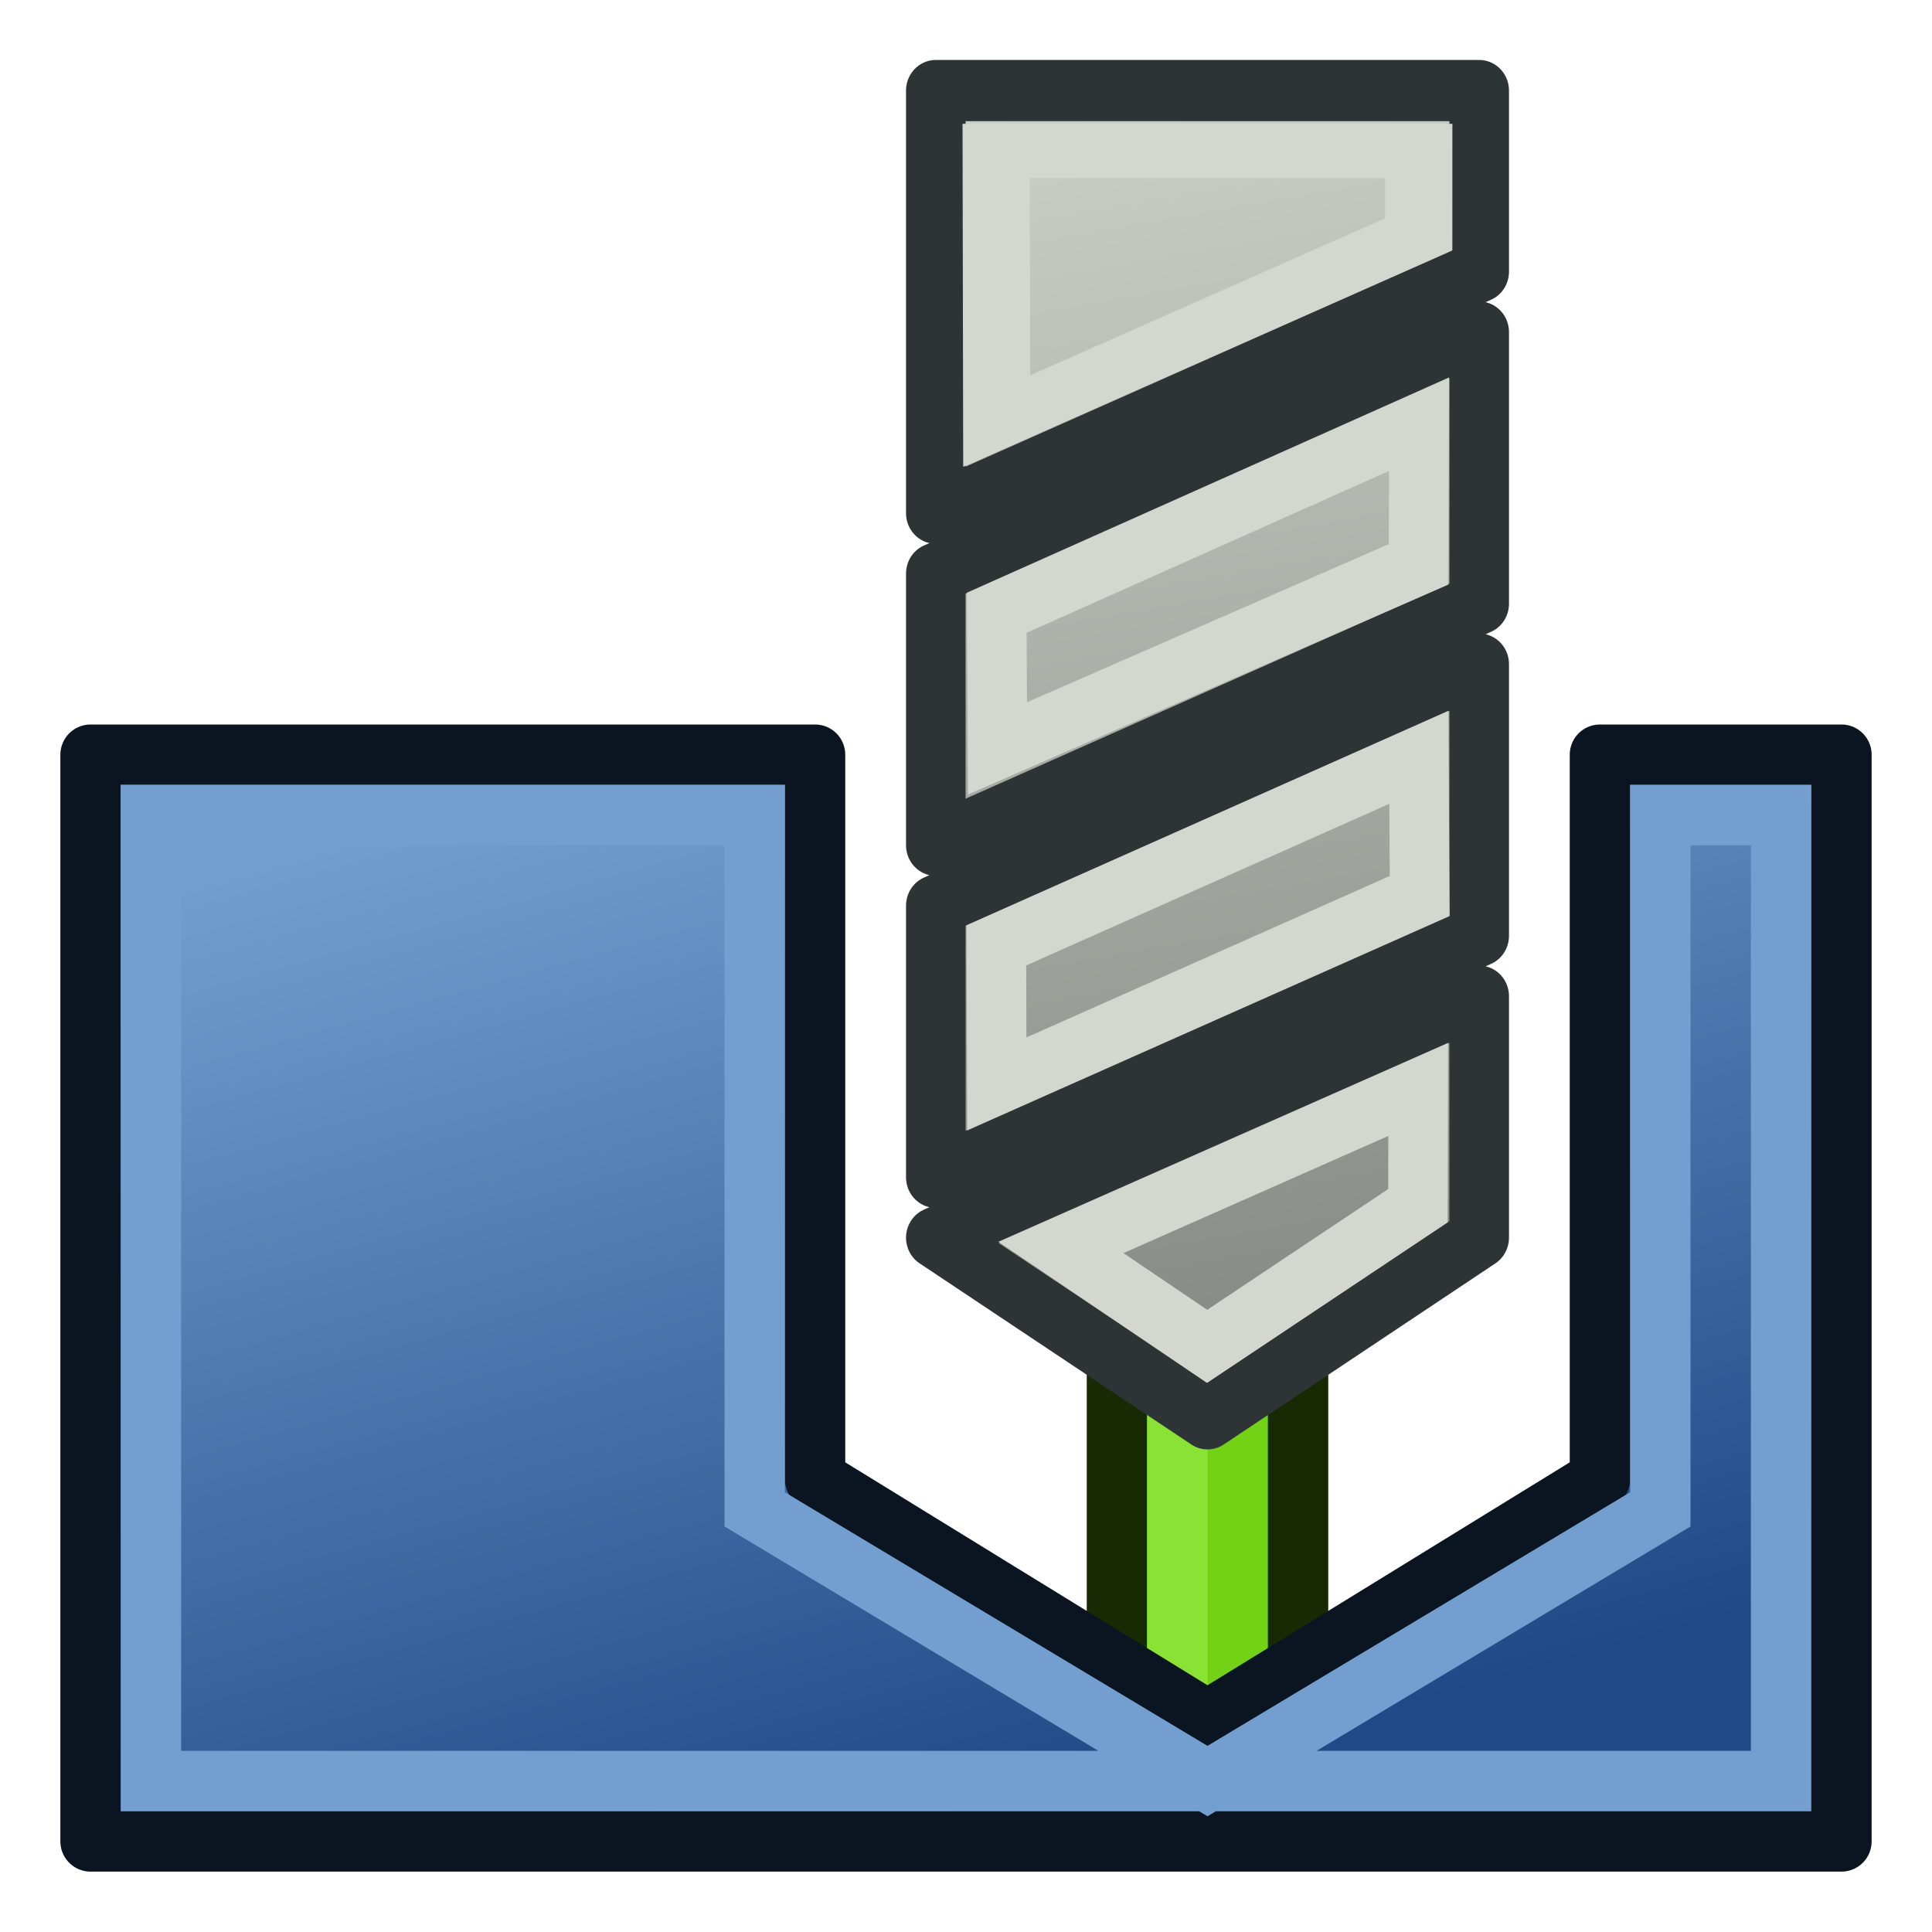
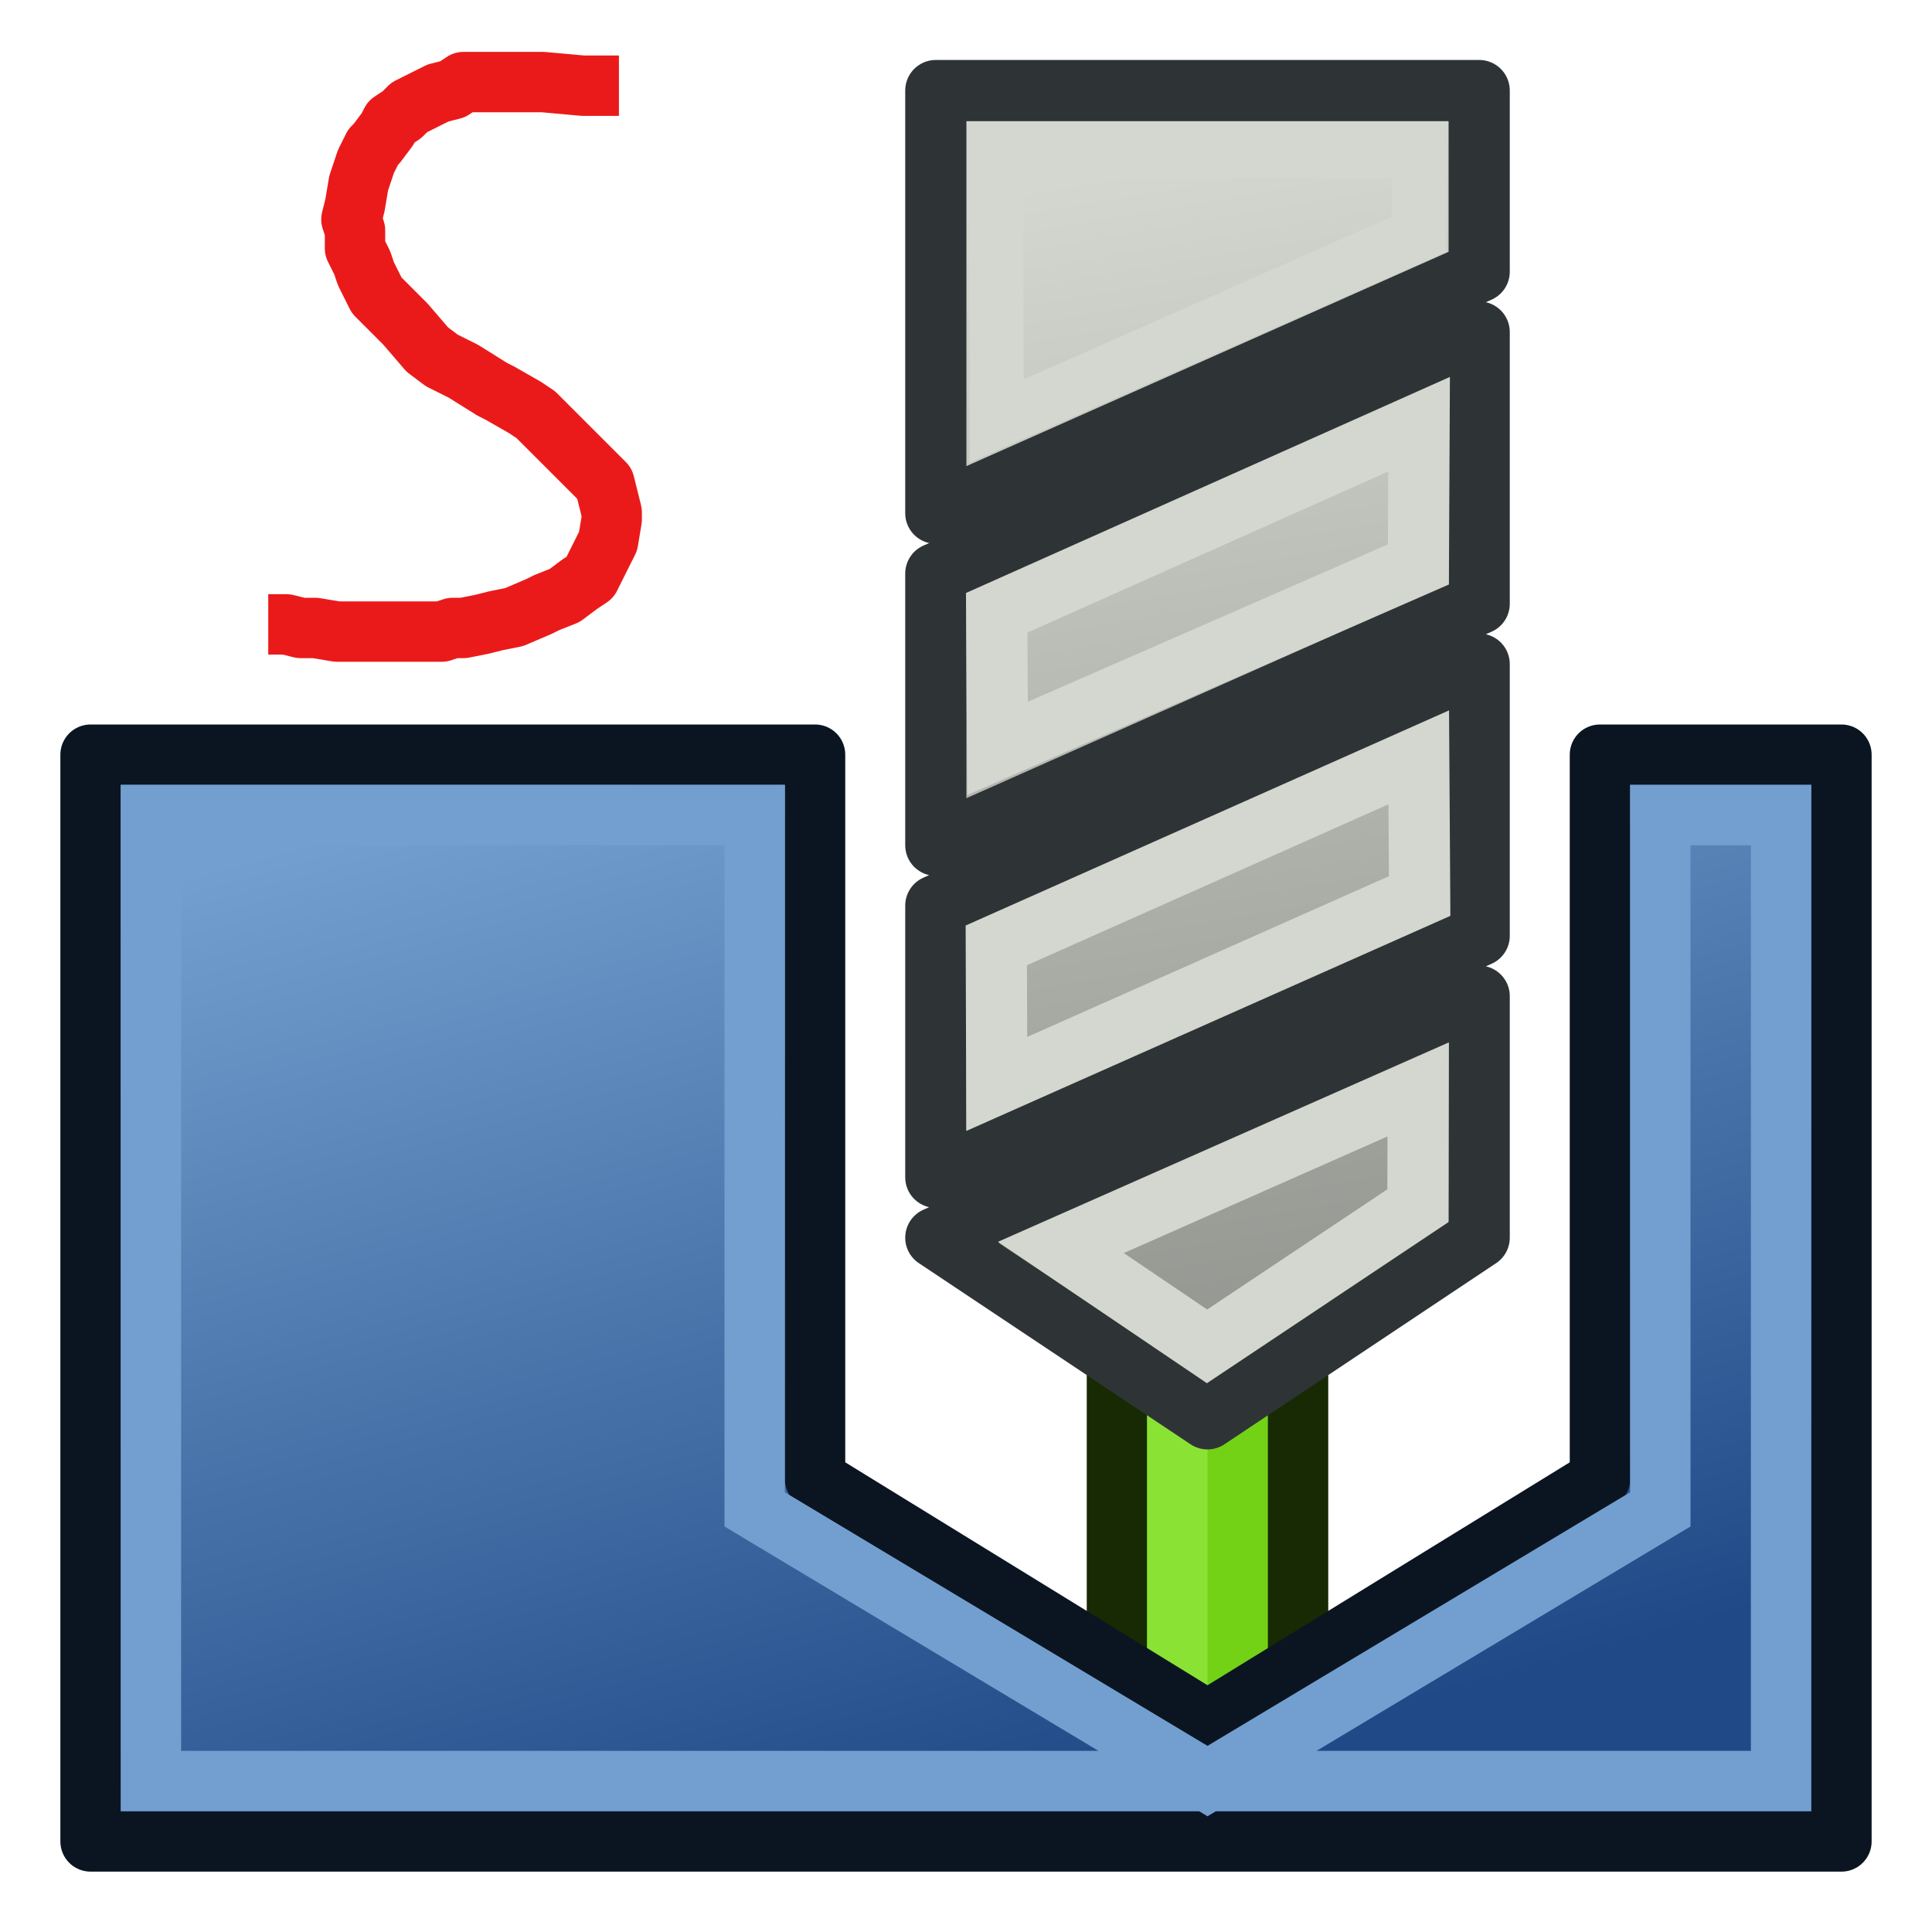
- <svg xmlns="http://www.w3.org/2000/svg" xmlns:xlink="http://www.w3.org/1999/xlink" width="64px" height="64px" id="svg2816" version="1.1">
+ <svg xmlns="http://www.w3.org/2000/svg" xmlns:xlink="http://www.w3.org/1999/xlink" width="64" height="64" version="1.1" style="">
+   <rect id="backgroundrect" width="100%" height="100%" x="0" y="0" fill="none" stroke="none" />
  <defs id="defs2818">
    <linearGradient id="linearGradient4030">
      <stop style="stop-color:#204a87;stop-opacity:1" offset="0" id="stop4032" />
      <stop style="stop-color:#729fcf;stop-opacity:1" offset="1" id="stop4034" />
    </linearGradient>
    <linearGradient id="linearGradient4513">
      <stop style="stop-color:#ffffff;stop-opacity:1;" offset="0" id="stop4515" />
      <stop style="stop-color:#999999;stop-opacity:1;" offset="1" id="stop4517" />
    </linearGradient>
    <linearGradient id="linearGradient3681">
      <stop id="stop3697" offset="0" style="stop-color:#fff110;stop-opacity:1;" />
      <stop style="stop-color:#cf7008;stop-opacity:1;" offset="1" id="stop3685" />
    </linearGradient>
    <pattern patternTransform="matrix(0.6764373,-0.8182915,2.457831,1.884455,-26.45061,18.29495)" id="pattern5231" xlink:href="#Strips1_1-4" />
    <pattern id="Strips1_1-4" patternTransform="matrix(0.6677284,-1.003708,2.426188,2.311455,3.476099,3.534923)" height="1" width="2" patternUnits="userSpaceOnUse">
      <rect id="rect4483-4" height="2" width="1" y="-0.5" x="0" style="fill:black;stroke:none" />
    </pattern>
    <pattern patternTransform="matrix(0.6677284,-1.003708,2.426188,2.311455,39.61838,8.96928)" id="pattern5231-4" xlink:href="#Strips1_1-6" />
    <pattern id="Strips1_1-6" patternTransform="matrix(0.6677284,-1.003708,2.426188,2.311455,3.476099,3.534923)" height="1" width="2" patternUnits="userSpaceOnUse">
      <rect id="rect4483-0" height="2" width="1" y="-0.5" x="0" style="fill:black;stroke:none" />
    </pattern>
    <pattern patternTransform="matrix(0.6651338,-1.06313,2.41676,2.448297,-49.76257,2.954681)" id="pattern5296" xlink:href="#pattern5231-3" />
    <pattern patternTransform="matrix(0.6677284,-1.003708,2.426188,2.311455,-26.33628,10.8872)" id="pattern5231-3" xlink:href="#Strips1_1-4-3" />
    <pattern id="Strips1_1-4-3" patternTransform="matrix(0.6677284,-1.003708,2.426188,2.311455,3.476099,3.534923)" height="1" width="2" patternUnits="userSpaceOnUse">
      <rect id="rect4483-4-6" height="2" width="1" y="-0.5" x="0" style="fill:black;stroke:none" />
    </pattern>
    <pattern patternTransform="matrix(0.4284489,-0.6215585,1.556767,1.431396,27.94841,13.30646)" id="pattern5330" xlink:href="#Strips1_1-9" />
    <pattern id="Strips1_1-9" patternTransform="matrix(0.6677284,-1.003708,2.426188,2.311455,3.476099,3.534923)" height="1" width="2" patternUnits="userSpaceOnUse">
      <rect id="rect4483-3" height="2" width="1" y="-0.5" x="0" style="fill:black;stroke:none" />
    </pattern>
    <linearGradient xlink:href="#linearGradient3681" id="linearGradient3687" x1="37.898" y1="41.088" x2="4.061" y2="40.169" gradientUnits="userSpaceOnUse" gradientTransform="translate(127.2727,-51.27273)" />
    <linearGradient xlink:href="#linearGradient3681" id="linearGradient3695" x1="37.894" y1="40.485" x2="59.811" y2="43.559" gradientUnits="userSpaceOnUse" gradientTransform="translate(127.2727,-51.27273)" />
    <linearGradient id="linearGradient3681-3">
      <stop id="stop3697-3" offset="0" style="stop-color:#fff110;stop-opacity:1;" />
      <stop style="stop-color:#cf7008;stop-opacity:1;" offset="1" id="stop3685-4" />
    </linearGradient>
    <linearGradient y2="43.559" x2="59.811" y1="40.485" x1="37.894" gradientTransform="translate(-37.00068,-20.48737)" gradientUnits="userSpaceOnUse" id="linearGradient3608" xlink:href="#linearGradient3681-3" />
    <linearGradient id="linearGradient4513-2">
      <stop style="stop-color:#ffffff;stop-opacity:1;" offset="0" id="stop4515-2" />
      <stop style="stop-color:#999999;stop-opacity:1;" offset="1" id="stop4517-4" />
    </linearGradient>
    <radialGradient r="23.635" fy="7.932" fx="32.152" cy="7.932" cx="32.152" gradientTransform="matrix(1,0,0,1.184116,-8.517325,-3.409757)" gradientUnits="userSpaceOnUse" id="radialGradient4538" xlink:href="#linearGradient4513-2" />
    <linearGradient id="linearGradient4513-1">
      <stop style="stop-color:#ffffff;stop-opacity:1;" offset="0" id="stop4515-8" />
      <stop style="stop-color:#999999;stop-opacity:1;" offset="1" id="stop4517-6" />
    </linearGradient>
    <radialGradient r="23.635" fy="7.932" fx="32.152" cy="7.932" cx="32.152" gradientTransform="matrix(1,0,0,1.184116,-8.517325,-3.409757)" gradientUnits="userSpaceOnUse" id="radialGradient4538-6" xlink:href="#linearGradient4513-1" />
    <linearGradient id="linearGradient4513-1-3">
      <stop style="stop-color:#ffffff;stop-opacity:1;" offset="0" id="stop4515-8-7" />
      <stop style="stop-color:#999999;stop-opacity:1;" offset="1" id="stop4517-6-5" />
    </linearGradient>
    <radialGradient r="23.635" fy="35.869" fx="32.152" cy="35.869" cx="32.152" gradientTransform="matrix(0.3949791,0,0,1.184116,-2.716491,-26.06701)" gradientUnits="userSpaceOnUse" id="radialGradient3069" xlink:href="#linearGradient4513-1-3" />
    <linearGradient id="linearGradient4513-1-2">
      <stop style="stop-color:#ffffff;stop-opacity:1;" offset="0" id="stop4515-8-6" />
      <stop style="stop-color:#999999;stop-opacity:1;" offset="1" id="stop4517-6-6" />
    </linearGradient>
    <radialGradient r="23.635" fy="35.869" fx="32.152" cy="35.869" cx="32.152" gradientTransform="matrix(0.3949791,0,0,1.184116,-2.716491,-26.06701)" gradientUnits="userSpaceOnUse" id="radialGradient3102" xlink:href="#linearGradient4513-1-2" />
    <linearGradient xlink:href="#linearGradient4031" id="linearGradient4055" gradientUnits="userSpaceOnUse" gradientTransform="translate(71.49472,-3.198256)" x1="30" y1="8" x2="36" y2="54.227" />
    <linearGradient id="linearGradient4031">
      <stop id="stop4033" offset="0" style="stop-color:#d3d7cf;stop-opacity:1" />
      <stop id="stop4035" offset="1" style="stop-color:#888a85;stop-opacity:1" />
    </linearGradient>
    <linearGradient xlink:href="#linearGradient4030" id="linearGradient4036" x1="34" y1="60" x2="24" y2="24" gradientUnits="userSpaceOnUse" />
    <linearGradient xlink:href="#linearGradient3898-8-9" id="linearGradient3147" gradientUnits="userSpaceOnUse" x1="35.06" y1="53.009" x2="27.286" y2="7.312" />
    <linearGradient id="linearGradient3898-8-9">
      <stop style="stop-color:#888a85;stop-opacity:1" offset="0" id="stop3900-2-2" />
      <stop style="stop-color:#d3d7cf;stop-opacity:1" offset="1" id="stop3902-4-7" />
    </linearGradient>
    <linearGradient xlink:href="#linearGradient3898-8-9" id="linearGradient3143" gradientUnits="userSpaceOnUse" x1="35.06" y1="53.009" x2="27.286" y2="7.312" />
    <linearGradient xlink:href="#linearGradient3898-8-9" id="linearGradient3145" gradientUnits="userSpaceOnUse" x1="35.06" y1="53.009" x2="27.286" y2="7.312" />
  </defs>
-   <g id="layer1">
-     <path style="color:#000000;fill:none;stroke:#172a04;stroke-width:8;stroke-linecap:butt;stroke-linejoin:round;stroke-miterlimit:4;stroke-opacity:1;stroke-dasharray:none;stroke-dashoffset:0;marker:none;visibility:visible;display:inline;overflow:visible;enable-background:accumulate" d="M 40,57 40,9.901" id="path3111" />
-     <path style="color:#000000;fill:none;stroke:#73d216;stroke-width:4;stroke-linecap:butt;stroke-linejoin:round;stroke-miterlimit:4;stroke-opacity:1;stroke-dasharray:none;stroke-dashoffset:0;marker:none;visibility:visible;display:inline;overflow:visible;enable-background:accumulate" d="M 40,57.099 40,10" id="path3111-3" />
-     <path style="color:#000000;fill:none;stroke:#8ae234;stroke-width:2;stroke-linecap:butt;stroke-linejoin:round;stroke-miterlimit:4;stroke-opacity:1;stroke-dasharray:none;stroke-dashoffset:0;marker:none;visibility:visible;display:inline;overflow:visible;enable-background:accumulate" d="M 39,57.099 39,10" id="path3111-3-6" />
-     <path style="color:#000000;fill:url(#linearGradient4036);fill-opacity:1;fill-rule:nonzero;stroke:#0b1521;stroke-width:2;stroke-linecap:butt;stroke-linejoin:round;stroke-miterlimit:4;stroke-opacity:1;stroke-dasharray:none;stroke-dashoffset:0;marker:none;visibility:visible;display:inline;overflow:visible;enable-background:accumulate" d="m 3,25 0,36 58,0 0,-36 -8,0 0,24 -13,8 -13,-8 0,-24 z" id="rect3085" />
-     <path style="color:#000000;fill:none;stroke:#729fcf;stroke-width:2;stroke-linecap:butt;stroke-linejoin:miter;stroke-miterlimit:4;stroke-opacity:1;stroke-dasharray:none;stroke-dashoffset:0;marker:none;visibility:visible;display:inline;overflow:visible;enable-background:accumulate" d="m 5,27 0,32 54,0 0,-32 -4,0 0,23 -15,9 -15,-9 0,-23 z" id="rect3085-7" />
-     <g id="g3908-1-4" transform="matrix(1.238368,0,0,1,-51.54617,-12)">
-       <g id="g3135">
-         <g transform="matrix(0.7861272,0,0,1,48.76879,3)" id="g3859-7-3">
-           <g id="g3126-1-1" style="fill:url(#linearGradient3147);fill-opacity:1">
-             <path style="color:#000000;fill:url(#linearGradient3143);fill-opacity:1;fill-rule:nonzero;stroke:#2e3436;stroke-width:2.027;stroke-linecap:butt;stroke-linejoin:round;stroke-miterlimit:4;stroke-opacity:1;stroke-dasharray:none;stroke-dashoffset:0;marker:none;visibility:visible;display:inline;overflow:visible;enable-background:accumulate" d="m 22.755,28 0,9 18.49,-8 0,-9 z m 18.49,3 -18.49,8 0,9 18.49,-8 z m 0,11 L 22.755,50 32,56 41.245,50 z" id="rect4417-1-2" />
-             <path style="fill:url(#linearGradient3145);fill-opacity:1;stroke:#2e3436;stroke-width:2.027;stroke-linecap:butt;stroke-linejoin:round;stroke-opacity:1" d="m 22.755,26 0,-14 18.49,0 0,6 z" id="path3085-5-3" />
+   <g class="currentLayer" style="">
+     <g id="layer1">
+       <path style="color:#000000;fill:none;stroke:#172a04;stroke-width:8;stroke-linecap:butt;stroke-linejoin:round;stroke-miterlimit:4;stroke-opacity:1;stroke-dasharray:none;stroke-dashoffset:0;marker:none;visibility:visible;display:inline;overflow:visible;enable-background:accumulate" d="M 40,57 40,9.901" id="path3111" />
+       <path style="color:#000000;fill:none;stroke:#73d216;stroke-width:4;stroke-linecap:butt;stroke-linejoin:round;stroke-miterlimit:4;stroke-opacity:1;stroke-dasharray:none;stroke-dashoffset:0;marker:none;visibility:visible;display:inline;overflow:visible;enable-background:accumulate" d="M 40,57.099 40,10" id="path3111-3" />
+       <path style="color:#000000;fill:none;stroke:#8ae234;stroke-width:2;stroke-linecap:butt;stroke-linejoin:round;stroke-miterlimit:4;stroke-opacity:1;stroke-dasharray:none;stroke-dashoffset:0;marker:none;visibility:visible;display:inline;overflow:visible;enable-background:accumulate" d="M 39,57.099 39,10" id="path3111-3-6" />
+       <path style="color:#000000;fill:url(#linearGradient4036);fill-opacity:1;fill-rule:nonzero;stroke:#0b1521;stroke-width:2;stroke-linecap:butt;stroke-linejoin:round;stroke-miterlimit:4;stroke-opacity:1;stroke-dasharray:none;stroke-dashoffset:0;marker:none;visibility:visible;display:inline;overflow:visible;enable-background:accumulate" d="m 3,25 0,36 58,0 0,-36 -8,0 0,24 -13,8 -13,-8 0,-24 z" id="rect3085" />
+       <path style="color:#000000;fill:none;stroke:#729fcf;stroke-width:2;stroke-linecap:butt;stroke-linejoin:miter;stroke-miterlimit:4;stroke-opacity:1;stroke-dasharray:none;stroke-dashoffset:0;marker:none;visibility:visible;display:inline;overflow:visible;enable-background:accumulate" d="m 5,27 0,32 54,0 0,-32 -4,0 0,23 -15,9 -15,-9 0,-23 z" id="rect3085-7" />
+       <g id="g3908-1-4">
+         <g id="g3135" stroke-width="0">
+           <g id="g3859-7-3" stroke-width="0">
+             <g id="g3126-1-1" style="fill:url(#linearGradient3147);fill-opacity:1" stroke-width="0">
+               <path style="color:#000000;fill:url(#linearGradient3143);fill-opacity:1;fill-rule:nonzero;stroke:#2e3436;stroke-width:2.027;stroke-linecap:butt;stroke-linejoin:round;stroke-miterlimit:4;stroke-opacity:1;stroke-dasharray:none;stroke-dashoffset:0;marker:none;visibility:visible;display:inline;overflow:visible;enable-background:accumulate" d="m31,19 l0,9 l18,-8 l0,-9 zm18,3 l-18,8 l0,9 l18,-8 zm0,11 L31,41 L40,47 L49,41 z" id="rect4417-1-2" stroke-width="0" />
+               <path style="fill:url(#linearGradient3145);fill-opacity:1;stroke:#2e3436;stroke-width:2.027;stroke-linecap:butt;stroke-linejoin:round;stroke-opacity:1" d="m31,17 l0,-14 l18,0 l0,6 z" id="path3085-5-3" stroke-width="0" />
+             </g>
+             <path id="rect4417-1-4-2-3" d="m33.017,20.299 l0.028,4.492 l13.941,-6.093 l0.023,-4.646 zm13.981,4.789 l-13.994,6.229 l0.015,4.59 l14.009,-6.225 zm-0.019,11 l-11.836,5.235 l4.842,3.277 l6.985,-4.659 z" style="color:#000000;fill:none;stroke:#d3d7cf;stroke-width:2.027;stroke-linecap:butt;stroke-linejoin:miter;stroke-miterlimit:4;stroke-opacity:1;stroke-dasharray:none;stroke-dashoffset:0;marker:none;visibility:visible;display:inline;overflow:visible;enable-background:accumulate" stroke-width="0" />
          </g>
-           <path id="rect4417-1-4-2-3" d="m 24.827,29.299 0.028,4.492 14.32,-6.093 0.023,-4.646 z m 14.362,4.789 -14.374,6.229 0.015,4.59 14.39,-6.225 z m -0.019,11 -12.158,5.235 4.974,3.277 7.175,-4.659 z" style="color:#000000;fill:none;stroke:#d3d7cf;stroke-width:2.027;stroke-linecap:butt;stroke-linejoin:miter;stroke-miterlimit:4;stroke-opacity:1;stroke-dasharray:none;stroke-dashoffset:0;marker:none;visibility:visible;display:inline;overflow:visible;enable-background:accumulate" />
+           <path style="fill:none;stroke:#d3d7cf;stroke-width:1.797;stroke-linecap:butt;stroke-linejoin:miter;stroke-opacity:1" d="m33,5 l0.017,8.948 L46.999,7.763 L47,5 z" id="path3906-7-4" stroke-width="0" />
        </g>
-         <path style="fill:none;stroke:#d3d7cf;stroke-width:1.797;stroke-linecap:butt;stroke-linejoin:miter;stroke-opacity:1" d="m 68.272,17 0.014,8.948 L 79.576,19.763 79.577,17 z" id="path3906-7-4" />
      </g>
    </g>
+     <polyline fill="none" stroke="#eb1a1a" style="color: rgb(0, 0, 0);" stroke-width="2" stroke-linejoin="round" stroke-dashoffset="" fill-rule="nonzero" marker-start="" marker-mid="" marker-end="" id="svg_1" points="20.503,2.838 20.383,2.838 20.263,2.838 19.904,2.838 19.305,2.838 17.988,2.719 16.79,2.719 16.192,2.719 15.353,2.719 14.994,2.958 14.515,3.078 13.796,3.437 13.557,3.557 13.317,3.796 12.958,4.036 12.838,4.275 12.479,4.754 12.359,4.874 12.12,5.353 12,5.713 11.88,6.072 11.76,6.79 11.641,7.269 11.76,7.629 11.76,8.228 12,8.707 12.12,9.066 12.479,9.784 12.958,10.263 13.437,10.743 14.156,11.581 14.635,11.94 15.353,12.299 16.311,12.898 16.551,13.018 17.389,13.497 17.749,13.737 18.467,14.455 18.946,14.934 19.545,15.533 19.904,15.892 20.024,16.012 20.144,16.491 20.263,16.97 20.263,17.21 20.144,17.928 19.904,18.407 19.784,18.647 19.545,19.126 19.186,19.365 18.707,19.725 18.108,19.964 17.868,20.084 17.03,20.443 16.431,20.563 15.952,20.683 15.353,20.802 14.994,20.802 14.635,20.922 13.677,20.922 13.198,20.922 12.599,20.922 11.88,20.922 11.641,20.922 11.162,20.922 10.443,20.802 10.084,20.802 9.964,20.802 9.485,20.683 9.126,20.683 9.006,20.683 8.886,20.683 " />
  </g>
</svg>
